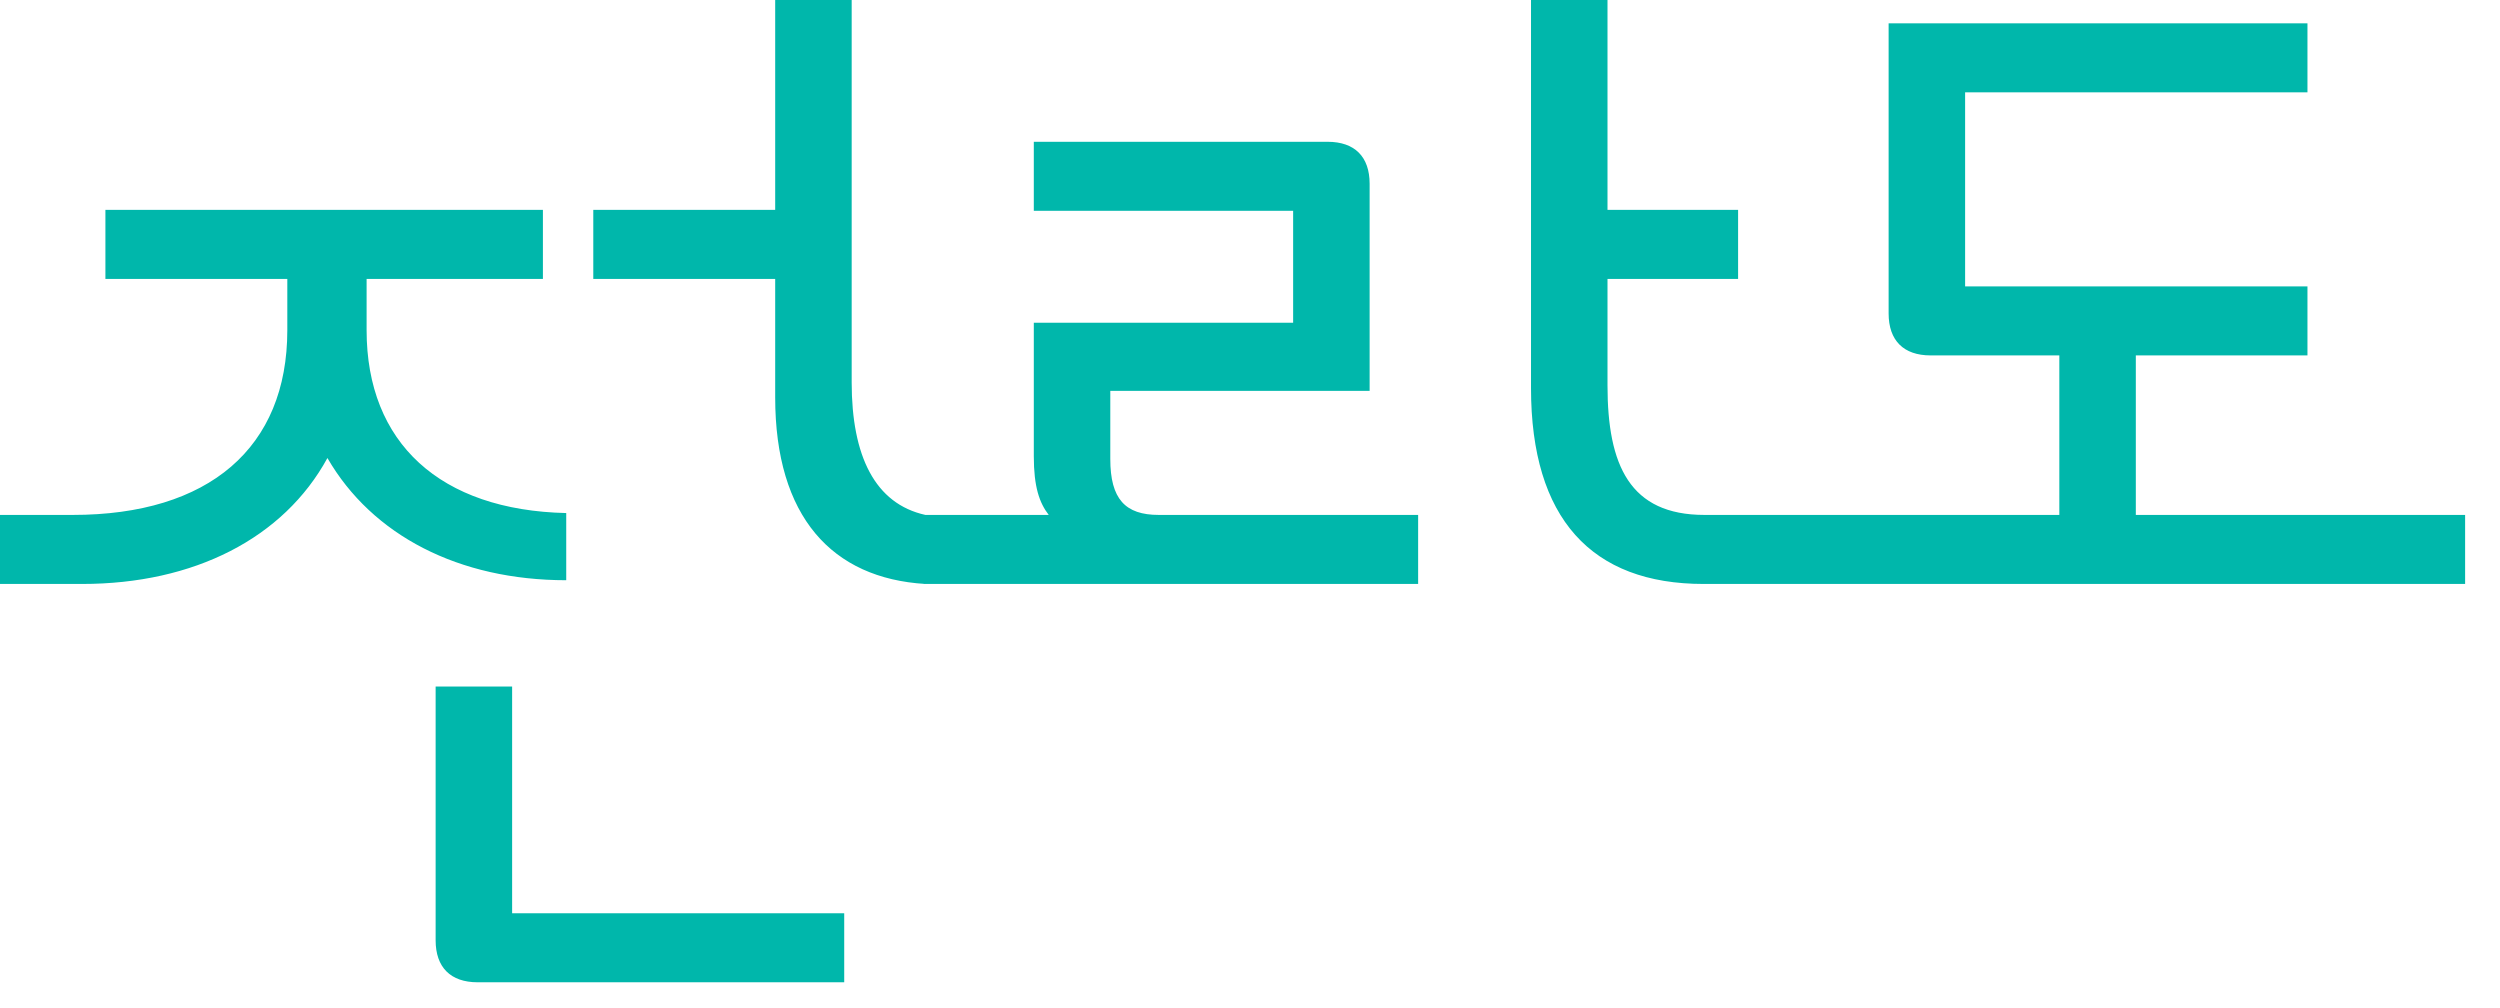
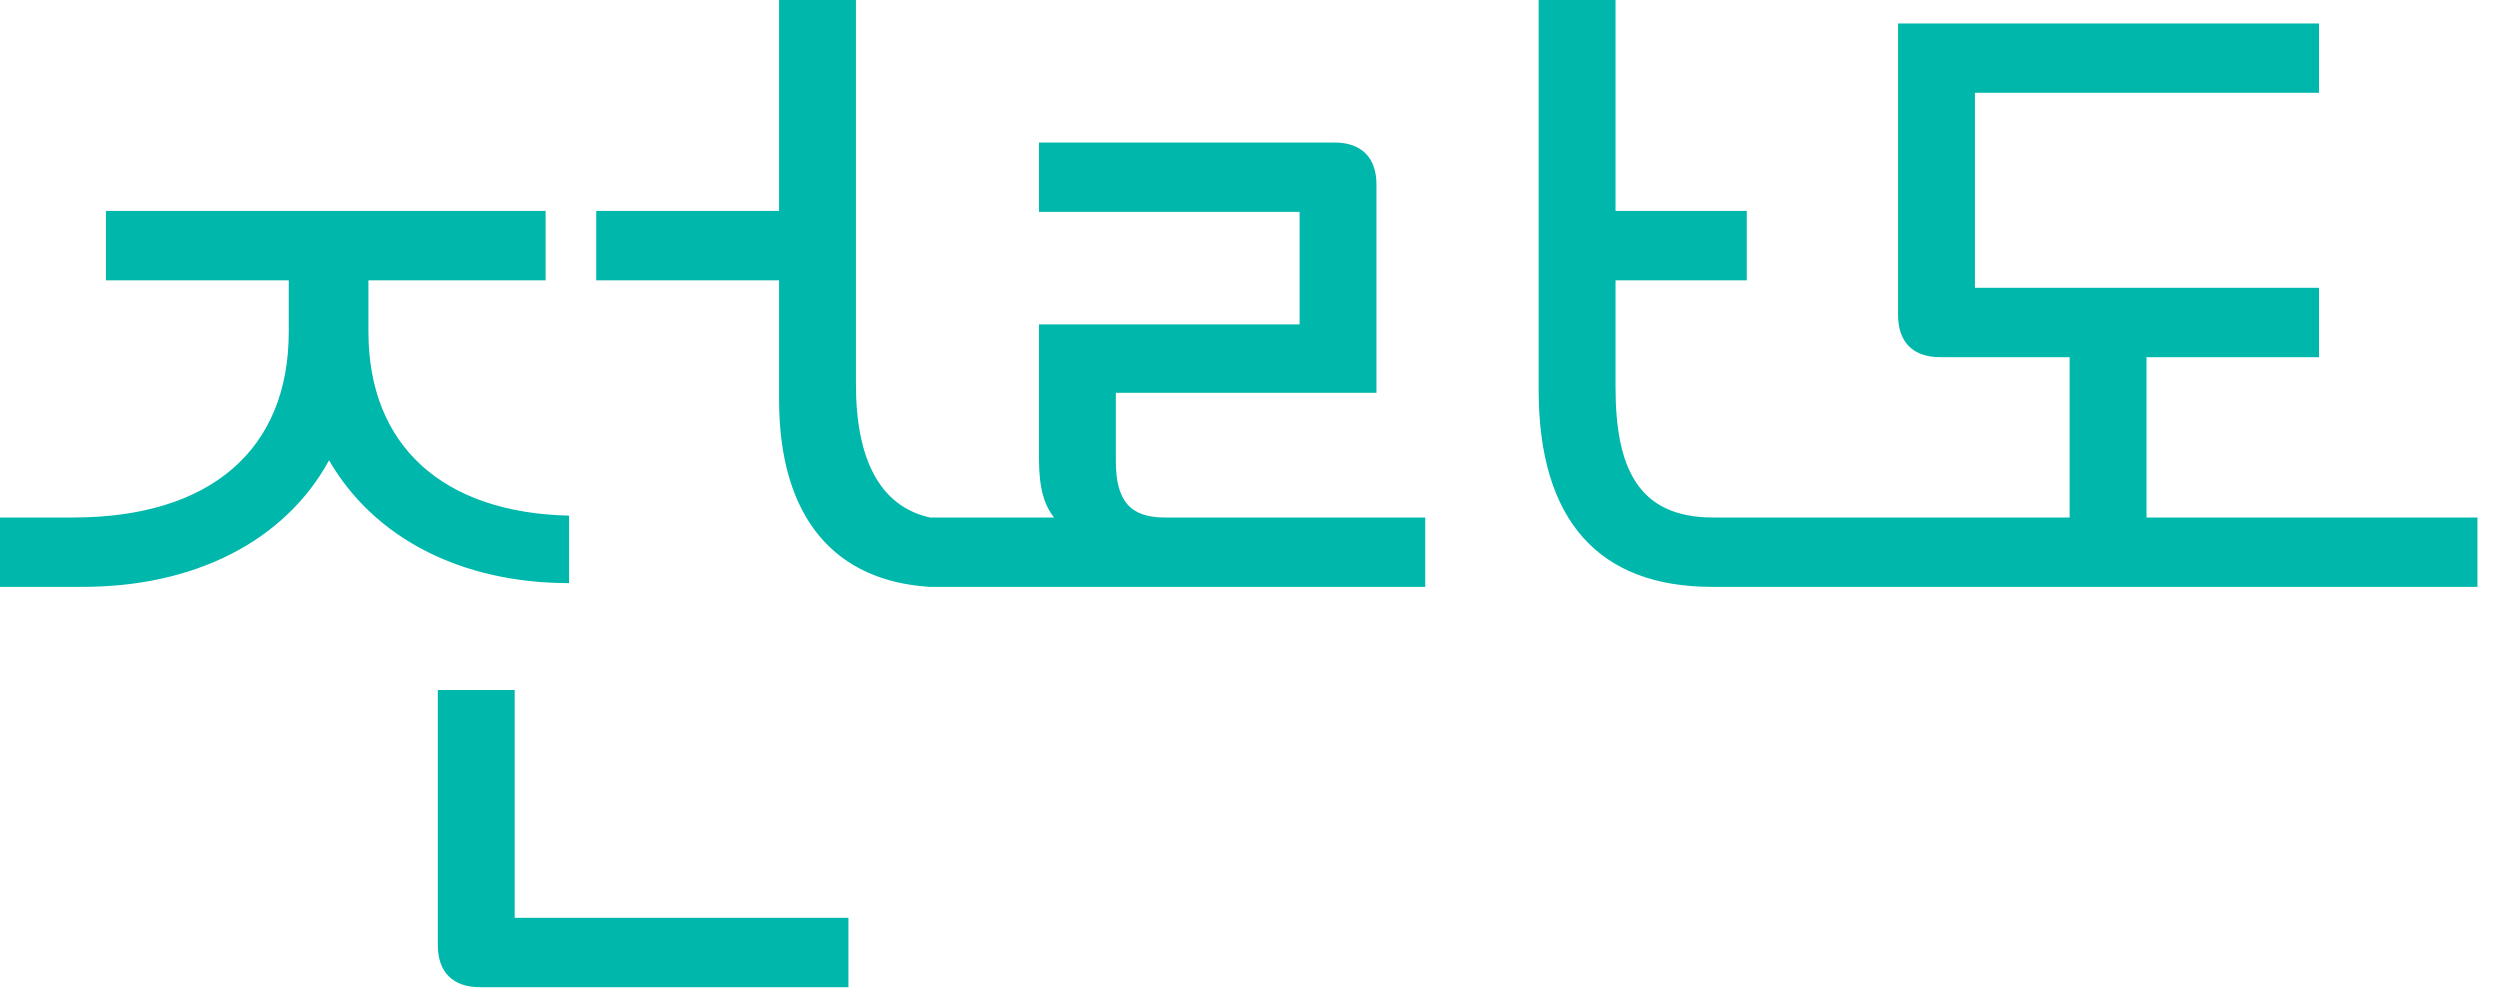
- <svg xmlns="http://www.w3.org/2000/svg" width="67" height="27" viewBox="0 0 67 27" fill="none">
-   <path d="M24.8 13.8V15.65C22.3 15.5 20.775 13.85 20.775 10.65V7.475H15.9V5.625H20.775V-9.92417e-05H22.825V10.25C22.825 12.225 23.45 13.5 24.8 13.8ZM2.2 15.65H2.44129e-05V13.8H1.95C5.6 13.8 7.7 12 7.7 8.85V7.475H2.825V5.625H14.55V7.475H9.825V8.85C9.825 11.875 11.8 13.675 15.175 13.75V15.55C12.3 15.55 9.975 14.35 8.775 12.275C7.6 14.425 5.2 15.65 2.2 15.65ZM13.725 18.4V24.475H22.625V26.325H12.8C12.075 26.325 11.675 25.925 11.675 25.2V18.4H13.725ZM41.031 10.4V-9.92417e-05H43.081V5.625H46.581V7.475H43.081V10.325C43.081 12.475 43.681 13.8 45.681 13.8H46.306V15.65H45.656C42.656 15.65 41.031 13.9 41.031 10.4ZM31.056 13.8H38.006V15.65H24.756V13.8H28.106C27.856 13.475 27.706 13.05 27.706 12.225V8.65H34.656V5.65H27.706V3.8H35.581C36.306 3.8 36.706 4.2 36.706 4.925V10.475H29.756V12.3C29.756 13.375 30.156 13.8 31.056 13.8ZM57.24 9.525V13.8H66.065V15.65H46.265V13.8H55.19V9.525H51.74C51.015 9.525 50.615 9.125 50.615 8.4V0.625H61.84V2.475H52.665V7.675H61.84V9.525H57.24Z" fill="#00B7AB" />
+ <svg xmlns="http://www.w3.org/2000/svg" width="80" height="32" viewBox="0 0 80 32" fill="none">
+   <path d="M29.76 16.56V18.78C26.76 18.6 24.93 16.62 24.93 12.78V8.97H19.08V6.75H24.93V-0H27.39V12.3C27.39 14.67 28.14 16.2 29.76 16.56ZM2.64 18.78H2.92955e-05V16.56H2.34C6.72 16.56 9.24 14.4 9.24 10.62V8.97H3.39V6.75H17.46V8.97H11.79V10.62C11.79 14.25 14.16 16.41 18.21 16.5V18.66C14.76 18.66 11.97 17.22 10.53 14.73C9.12 17.31 6.24 18.78 2.64 18.78ZM16.47 22.08V29.37H27.15V31.59H15.36C14.49 31.59 14.01 31.11 14.01 30.24V22.08H16.47ZM49.237 12.48V-0H51.697V6.75H55.897V8.97H51.697V12.39C51.697 14.97 52.417 16.56 54.817 16.56H55.567V18.78H54.787C51.187 18.78 49.237 16.68 49.237 12.48ZM37.267 16.56H45.607V18.78H29.707V16.56H33.727C33.427 16.17 33.247 15.66 33.247 14.67V10.38H41.587V6.78H33.247V4.56H42.697C43.567 4.56 44.047 5.04 44.047 5.91V12.57H35.707V14.76C35.707 16.05 36.187 16.56 37.267 16.56ZM68.688 11.43V16.56H79.278V18.78H55.518V16.56H66.228V11.43H62.088C61.218 11.43 60.738 10.95 60.738 10.08V0.75H74.208V2.97H63.198V9.21H74.208V11.43H68.688Z" fill="#00B7AB" />
</svg>
